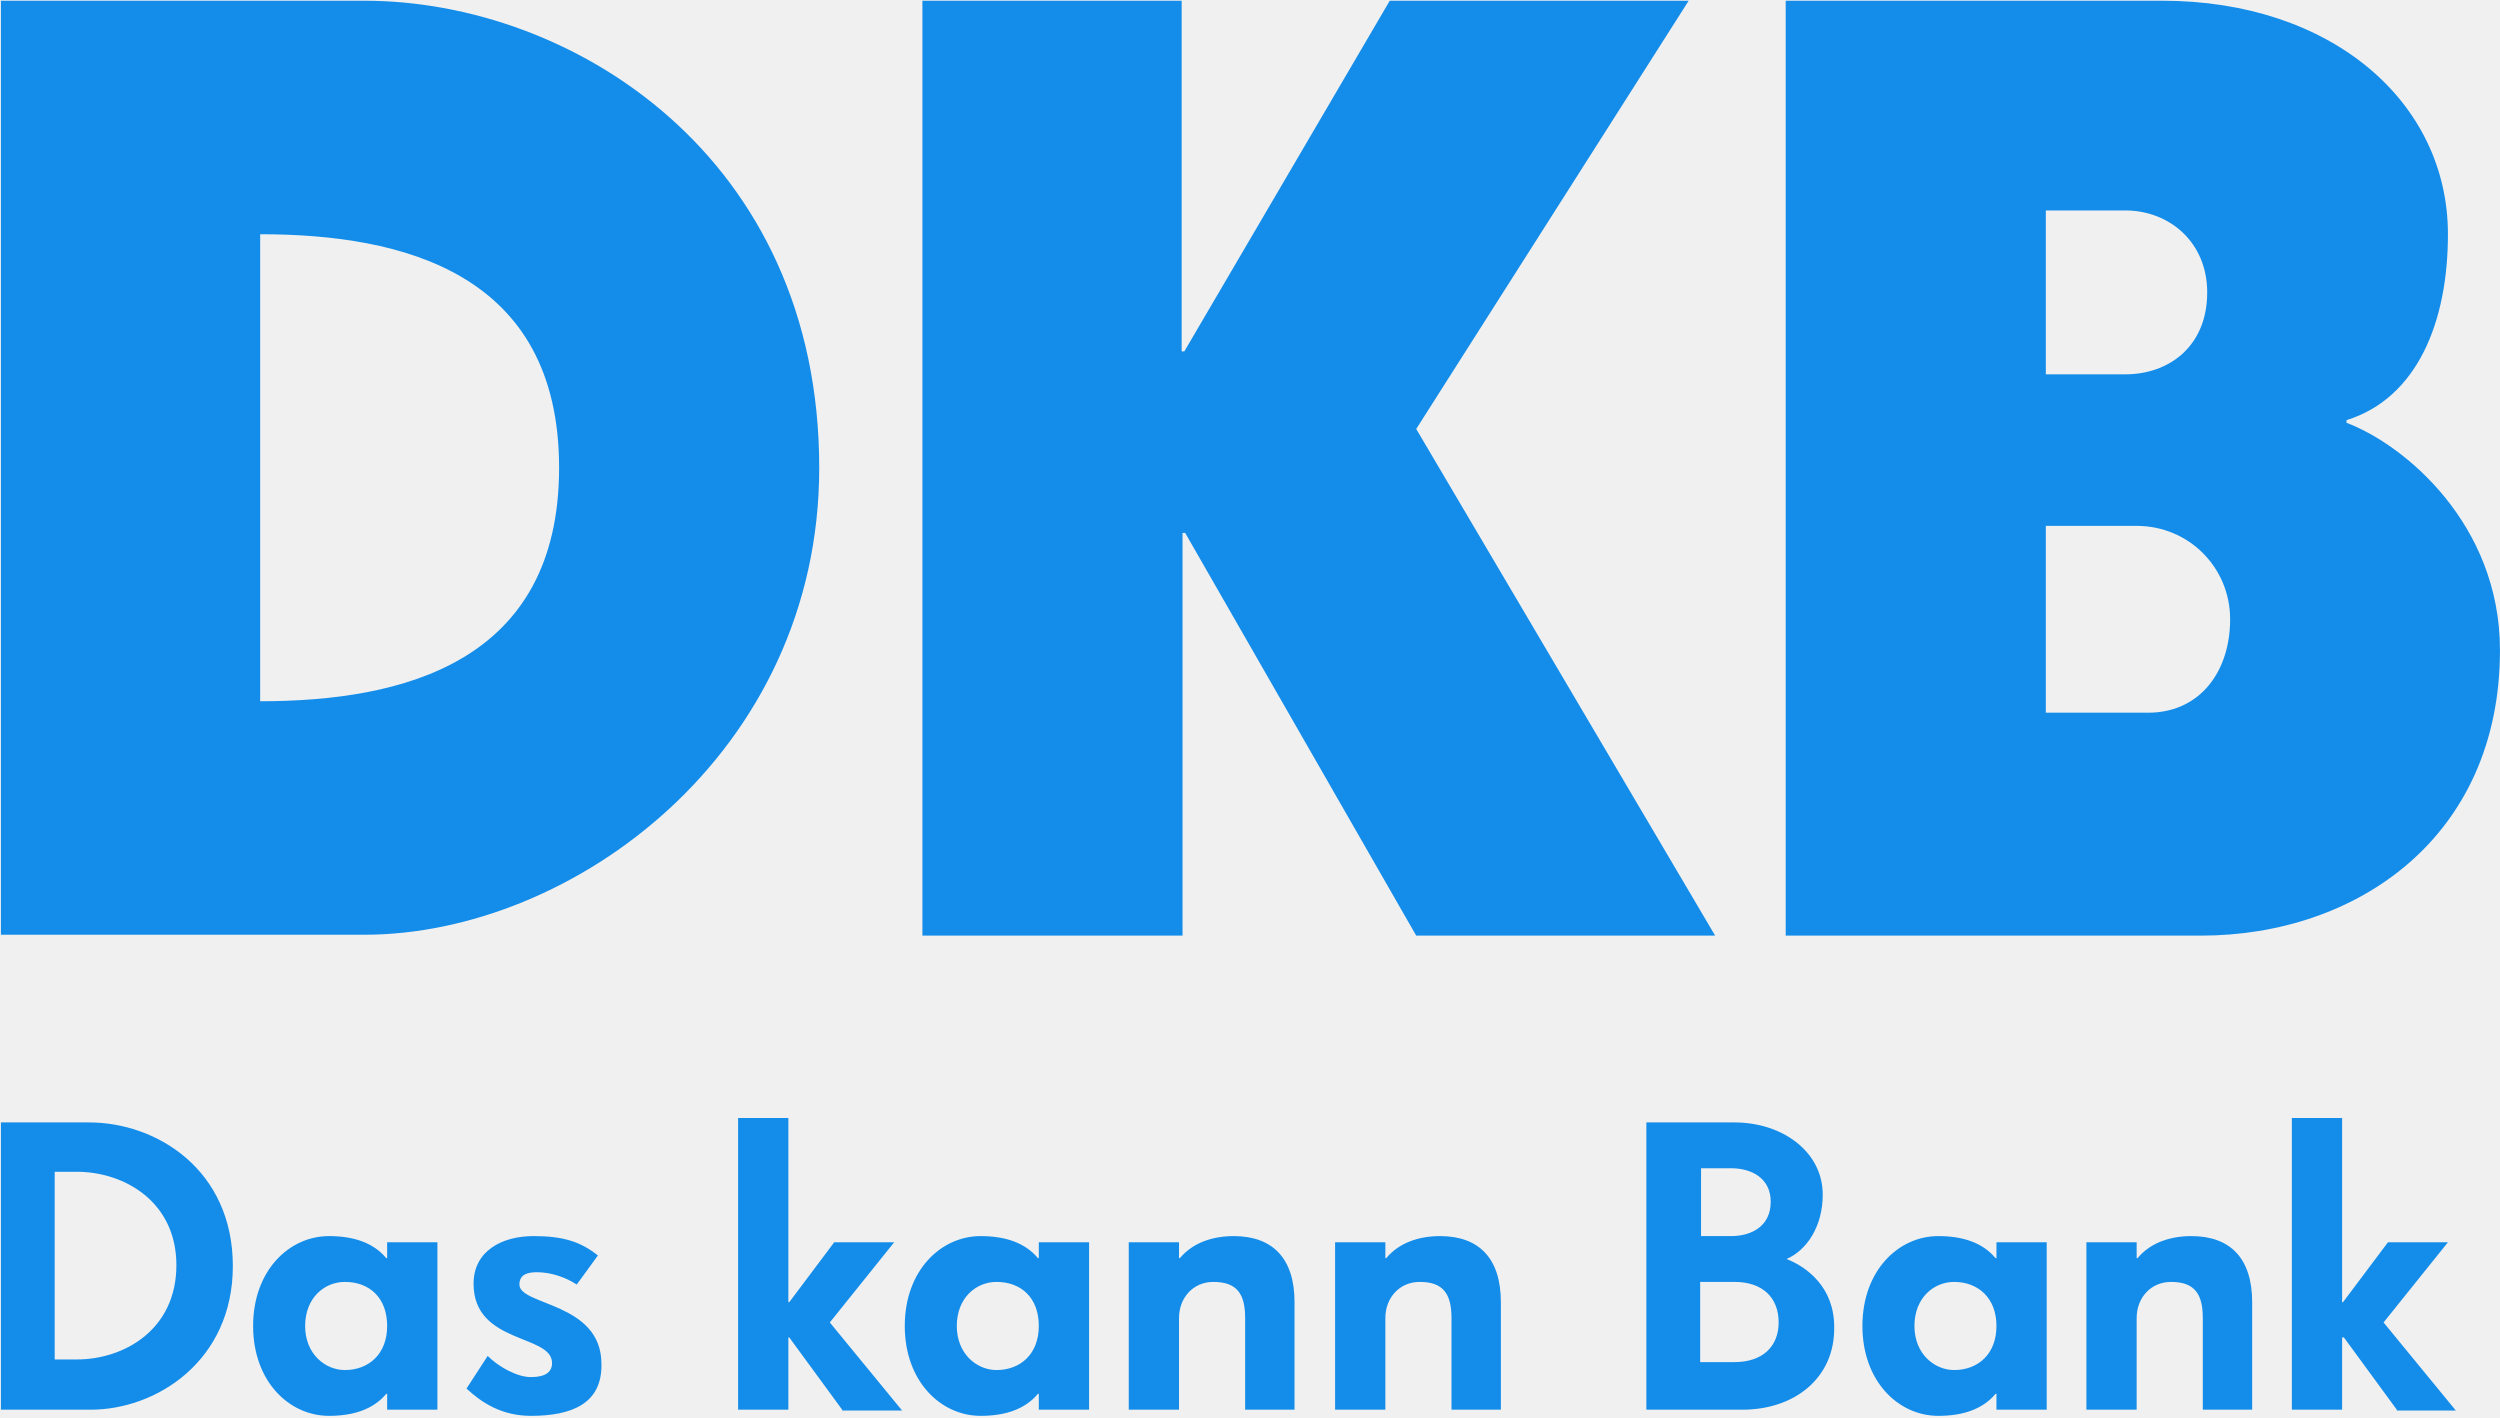
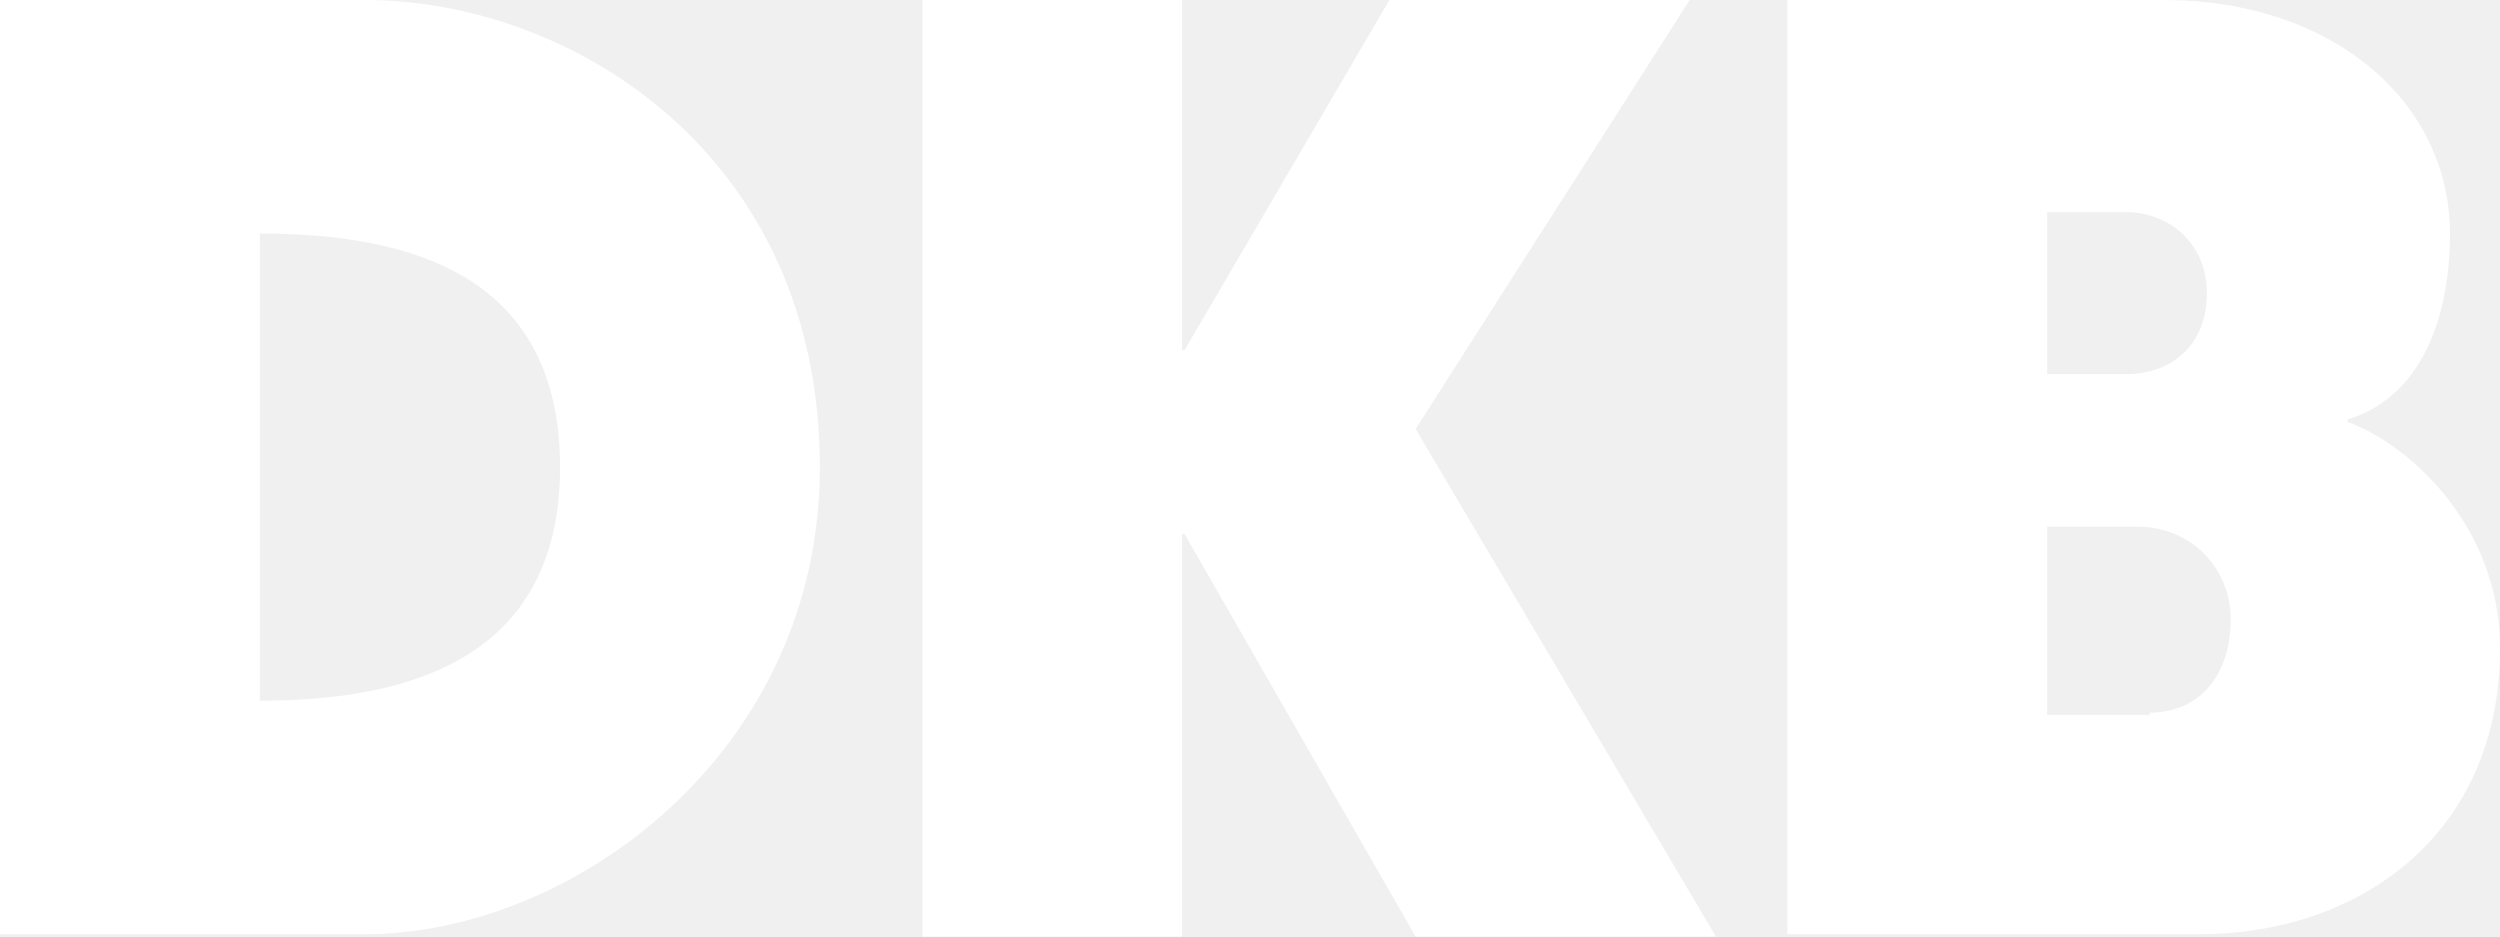
- <svg xmlns="http://www.w3.org/2000/svg" fill="none" viewBox="0 0 434 246" role="img" aria-label="DKB">
-   <path fill="#148DEA" d="M.16.125h63.069c36.127 0 78.99 27.076 78.99 81.074 0 49.561-42.863 81.073-78.99 81.073H.159zM97.06 81.2c0-33.806-27.095-40.537-51.895-40.537v81.073c24.8 0 51.895-6.731 51.895-40.537M159.977.125h45.159v60.882h.459L241.263.125h51.895l-47.302 74.343 51.895 87.957h-51.895l-40.108-69.907h-.459v69.907H160.13V.125zM309.997.125h65.366c29.392 0 49.599 17.592 49.599 40.537 0 15.297-5.358 28.452-17.604 32.276v.46c10.103 3.823 26.636 17.59 26.636 39.465 0 32.429-24.799 49.562-51.895 49.562h-72.102zm58.937 64.859c7.654 0 14.237-4.895 14.237-14.226 0-8.72-6.583-14.226-14.237-14.226h-13.777v28.452zm3.98 58.74c9.032 0 14.237-7.19 14.237-16.215s-7.195-16.215-16.227-16.215h-15.767v32.43zM15.774 244.721H.159v-49.867h15.308c11.788 0 24.953 8.26 24.953 24.933 0 16.521-13.318 24.934-24.646 24.934m-2.45-41.301H9.497v32.582h3.827c8.267 0 17.298-5.201 17.298-16.368 0-11.013-9.031-16.214-17.298-16.214M67.21 244.721v-2.753h-.154c-2.296 2.753-5.817 3.824-9.95 3.824-6.889 0-13.165-5.966-13.165-15.603s6.276-15.603 13.165-15.603c4.133 0 7.654 1.071 9.95 3.825h.153v-2.754h8.726v29.064zm-7.349-22.18c-3.52 0-6.889 2.753-6.889 7.648s3.521 7.649 6.89 7.649c4.132 0 7.347-2.754 7.347-7.649s-3.062-7.648-7.348-7.648M92.162 245.792c-5.052 0-8.573-2.295-11.175-4.742l3.674-5.66c1.837 1.836 5.051 3.671 7.5 3.671 2.603 0 3.674-.917 3.674-2.447 0-5.048-13.624-3.212-13.624-13.767 0-5.66 4.899-8.261 10.41-8.261 5.052 0 8.113.918 11.175 3.366L100.122 223c-1.837-1.224-4.44-2.142-6.889-2.142-1.53 0-3.062.306-3.062 2.142 0 3.671 14.237 3.059 14.237 13.767.153 7.036-5.358 9.025-12.246 9.025M146.199 244.721l-9.184-12.543h-.154v12.543h-8.725v-50.632h8.725v31.97h.154l7.807-10.402h10.409l-11.175 13.92 12.553 15.297h-10.41zM180.337 244.721v-2.753h-.153c-2.296 2.753-5.817 3.824-9.951 3.824-6.888 0-13.165-5.966-13.165-15.603s6.277-15.603 13.165-15.603c4.134 0 7.655 1.071 9.951 3.825h.153v-2.754h8.726v29.064zm-7.348-22.18c-3.521 0-6.889 2.753-6.889 7.648s3.521 7.649 6.889 7.649c4.133 0 7.348-2.754 7.348-7.649s-3.062-7.648-7.348-7.648M216.158 244.721v-15.909c0-4.13-1.378-6.271-5.511-6.271-3.521 0-5.97 2.753-5.97 6.271v15.909h-8.726v-29.064h8.726v2.754h.153c2.296-2.754 5.817-3.825 9.338-3.825 6.736 0 10.563 3.825 10.563 11.473v18.662zM251.979 244.721v-15.909c0-4.13-1.378-6.271-5.511-6.271-3.521 0-5.97 2.753-5.97 6.271v15.909h-8.726v-29.064h8.726v2.754h.153c2.296-2.754 5.817-3.825 9.338-3.825 6.736 0 10.563 3.825 10.563 11.473v18.662zM302.496 244.721H285.81v-49.867h15.309c8.266 0 15.308 5.047 15.308 12.543 0 5.507-2.756 9.637-6.277 11.167 3.521 1.376 8.267 4.895 8.267 11.778.153 8.872-6.889 14.379-15.921 14.379m-1.99-41.913h-5.205v11.778h5.205c3.521 0 6.889-1.682 6.889-5.965 0-4.13-3.368-5.813-6.889-5.813m.613 19.733h-5.971v13.92h5.971c4.898 0 7.654-2.754 7.654-6.884 0-4.283-2.756-7.036-7.654-7.036M346.584 244.721v-2.753h-.153c-2.296 2.753-5.817 3.824-9.95 3.824-6.889 0-13.165-5.966-13.165-15.603s6.276-15.603 13.165-15.603c4.133 0 7.654 1.071 9.95 3.825h.153v-2.754h8.726v29.064zm-7.348-22.18c-3.521 0-6.889 2.753-6.889 7.648s3.521 7.649 6.889 7.649c4.133 0 7.348-2.754 7.348-7.649s-3.215-7.648-7.348-7.648M382.405 244.721v-15.909c0-4.13-1.378-6.271-5.511-6.271-3.521 0-5.97 2.753-5.97 6.271v15.909h-8.726v-29.064h8.726v2.754h.153c2.296-2.754 5.817-3.825 9.338-3.825 6.736 0 10.563 3.825 10.563 11.473v18.662zM416.083 244.721l-9.185-12.543h-.306v12.543h-8.726v-50.632h8.726v31.97h.153l7.807-10.402h10.41l-11.175 13.92 12.553 15.297h-10.257z" />
+ <svg xmlns="http://www.w3.org/2000/svg" viewBox="0 0 595 223" width="595" height="223" role="img" aria-label="DKB">
+   <g transform="matrix(5.672069,0,0,5.672069,-0.5672069,-1.701621)">
+     <path transform="matrix(0.1763025,0,0,0.1763025,0.1,0.3)" d="m 0,0 v 222.346 h 86.783 c 49.347,0 108.336,-43.109 108.336,-111.174 C 195.119,36.868 136.13,0 86.783,0 Z m 219.51,0 v 222.912 h 61.824 v -95.857 h 0.568 l 55.018,95.857 h 71.469 L 336.92,102.098 402.15,0 h -71.469 l -48.779,83.379 h -0.568 V 0 Z M 425.404,0 v 222.346 h 98.127 C 560.967,222.346 595,199.089 595,154.279 595,124.785 572.879,105.501 558.699,100.396 V 99.828 C 575.715,94.723 583.088,76.573 583.088,55.586 583.088,24.39 555.295,0 515.023,0 Z m 61.826,50.48 h 18.719 c 10.21,0 19.285,7.374 19.285,19.285 -10e-6,12.479 -8.508,19.285 -19.285,19.285 H 487.23 Z M 61.826,55.586 c 34.6,0 71.467,9.075 71.467,55.586 0,46.511 -37.434,55.588 -71.467,55.588 z M 487.23,125.354 h 21.555 c 12.479,0 22.121,9.643 22.121,22.121 0,12.479 -6.807,22.121 -19.285,22.121 v 0.566 h -24.391 z" fill="#FFFFFF" />
+   </g>
</svg>
